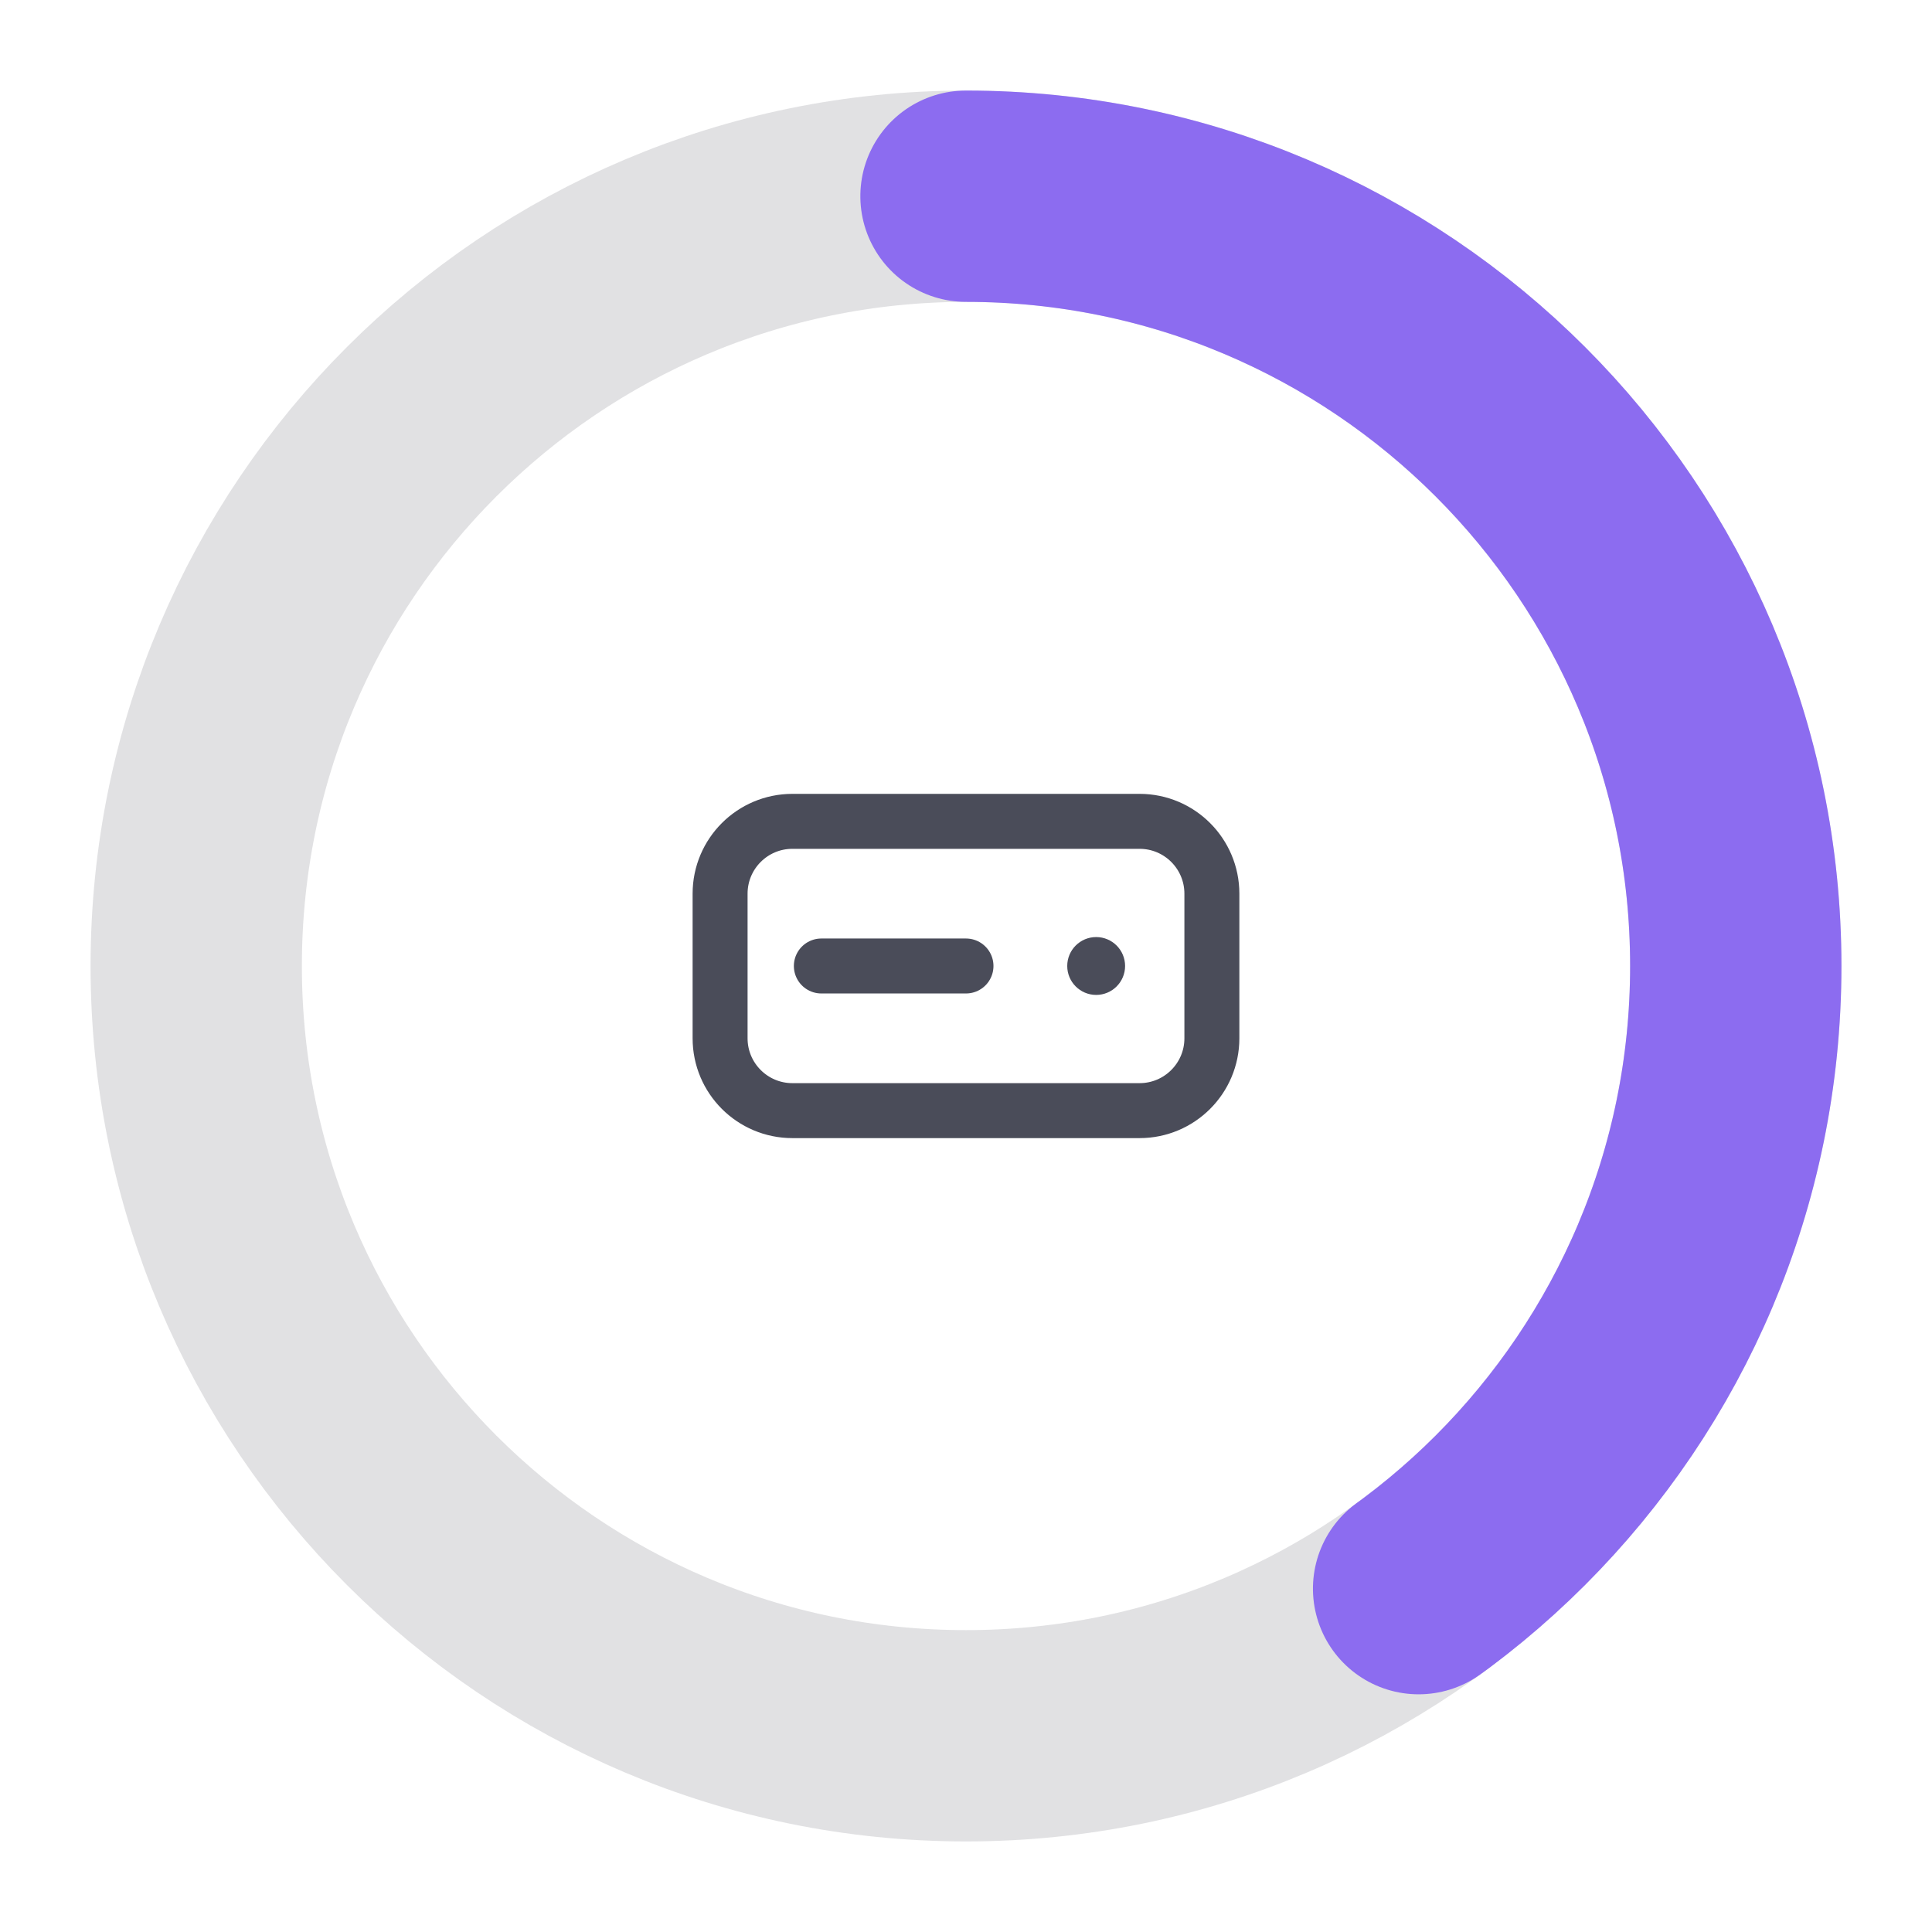
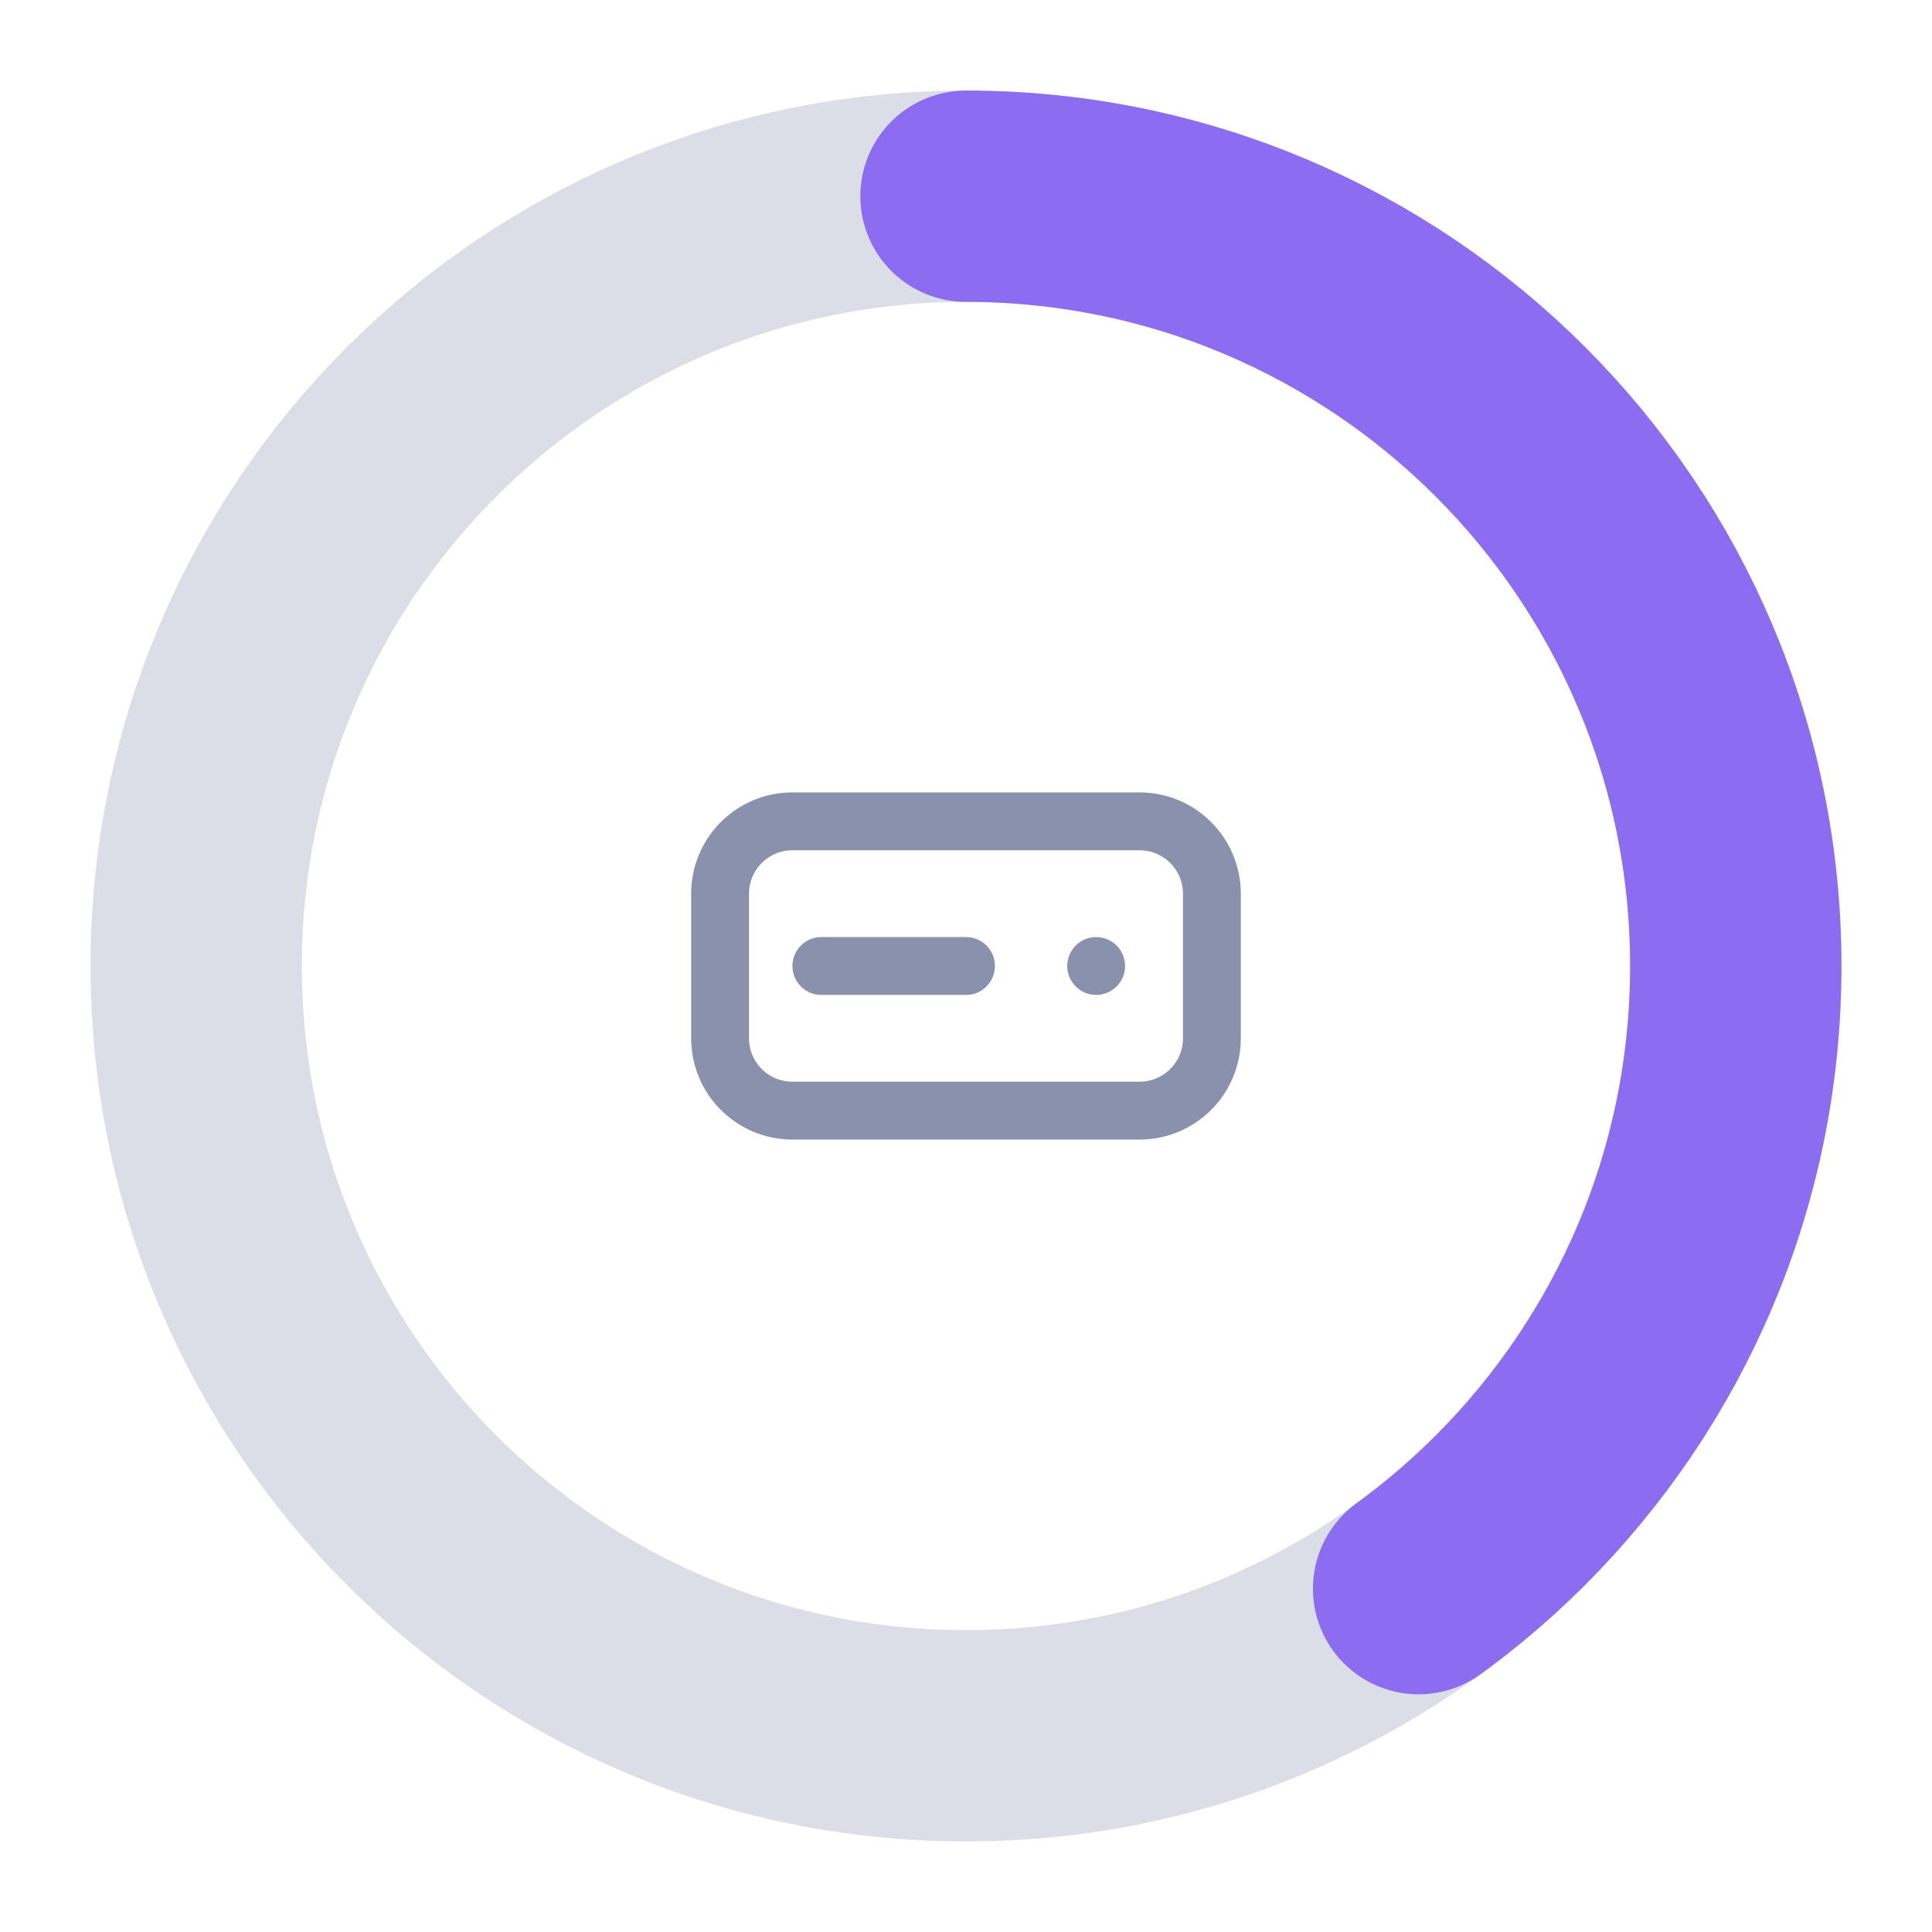
<svg xmlns="http://www.w3.org/2000/svg" viewBox="0 0 64 64" width="64" height="64">
-   <style type="text/css" id="current-color-scheme">.ColorScheme-Text{color:#171a2b;}.ColorScheme-Highlight{color:#4257e8;}</style>
-   <circle class="ColorScheme-Text" cx="32.0" cy="32.0" r="25.5" fill="none" stroke="currentColor" stroke-opacity=".13" stroke-width="7.0" />
-   <circle stroke="#8c6cf0" cx="32.0" cy="32.0" r="25.5" fill="none" stroke-width="7.0" stroke-linecap="round" stroke-dasharray="64.09 160.22" transform="rotate(-90 32.0 32.0)" />
-   <g class="ColorScheme-Text" transform="translate(20.5 20.5) scale(0.9583)" fill="none" stroke="currentColor" stroke-opacity=".78" stroke-width="1.9" stroke-linecap="round" stroke-linejoin="round">
+   <circle cx="32.0" cy="32.0" r="25.5" fill="none" stroke="#8a91ad" stroke-opacity=".3" stroke-width="7.0" />
+   <circle cx="32.0" cy="32.0" r="25.5" fill="none" stroke="#8c6cf0" stroke-width="7.0" stroke-linecap="round" stroke-dasharray="64.09 160.22" transform="rotate(-90 32.0 32.0)" />
+   <g transform="translate(20.5 20.5) scale(0.9583)" fill="none" stroke="#8a91ad" stroke-width="2" stroke-linecap="round" stroke-linejoin="round">
    <rect x="3.5" y="7" width="17" height="10" rx="2.5" />
    <path d="M7 12h5" />
-     <g fill="currentColor" stroke="none" fill-opacity=".78">
+     <g fill="#8a91ad" stroke="none">
      <circle cx="16.5" cy="12" r="1" />
    </g>
  </g>
</svg>
